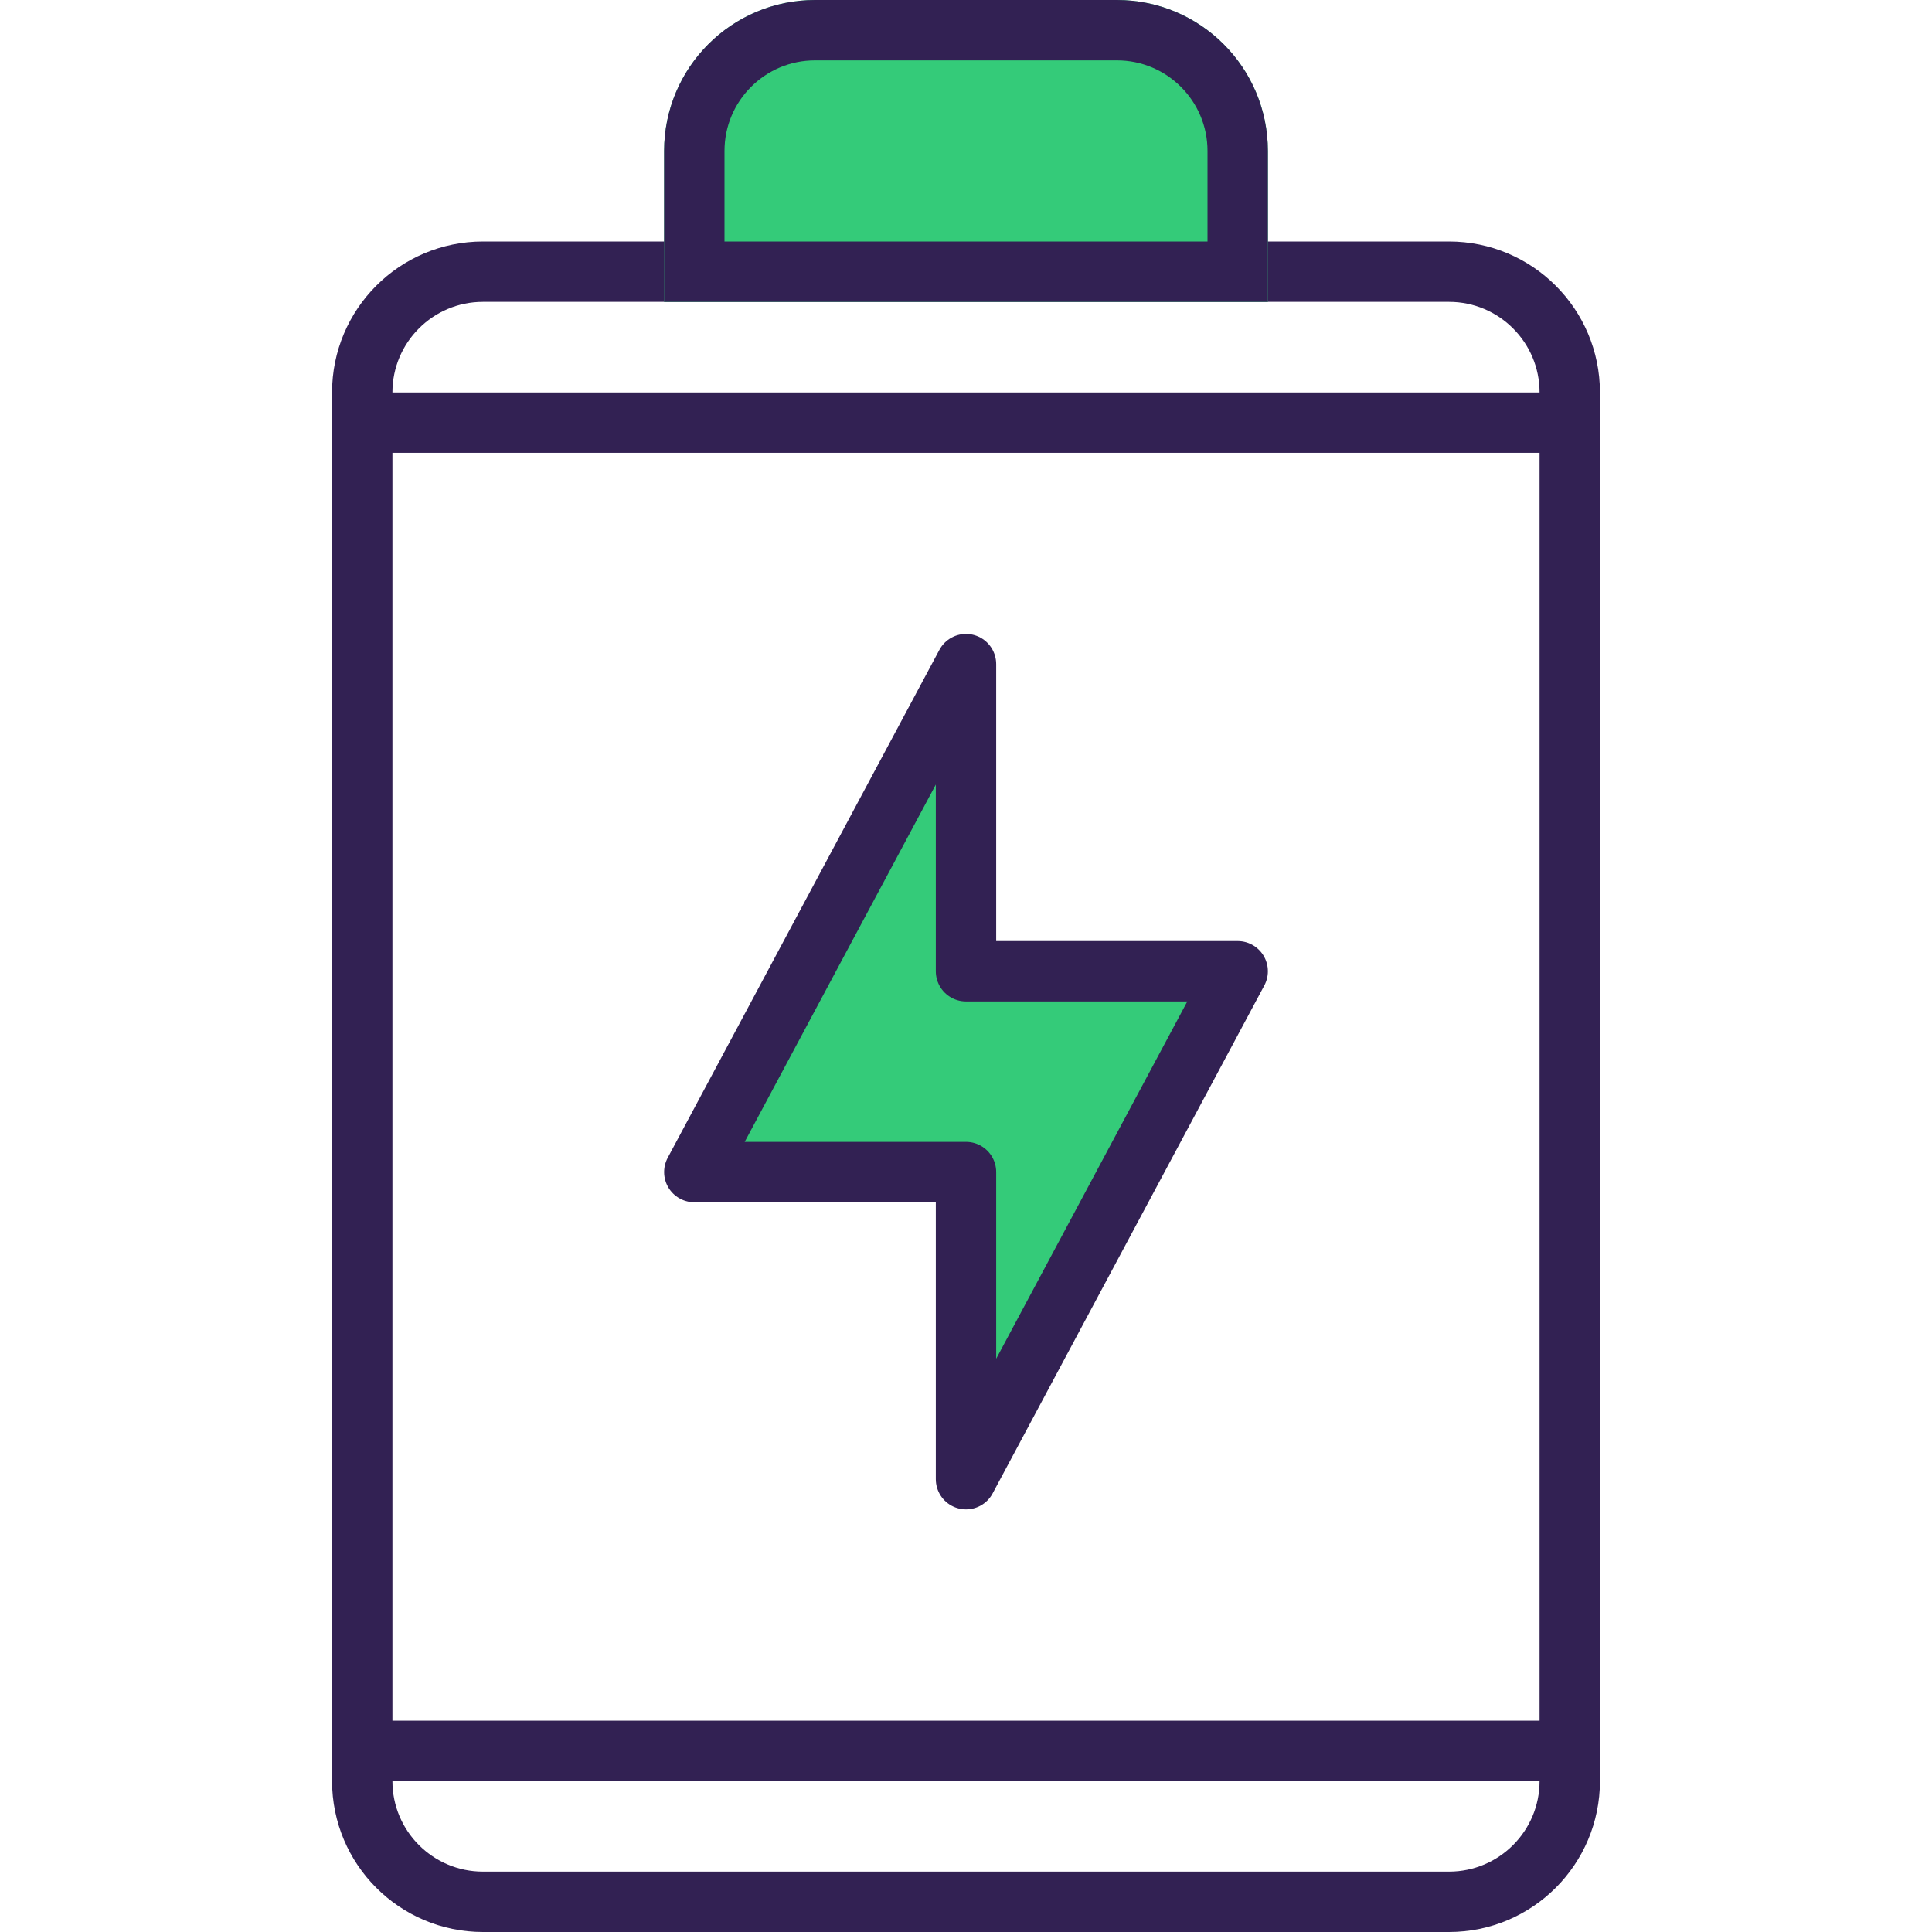
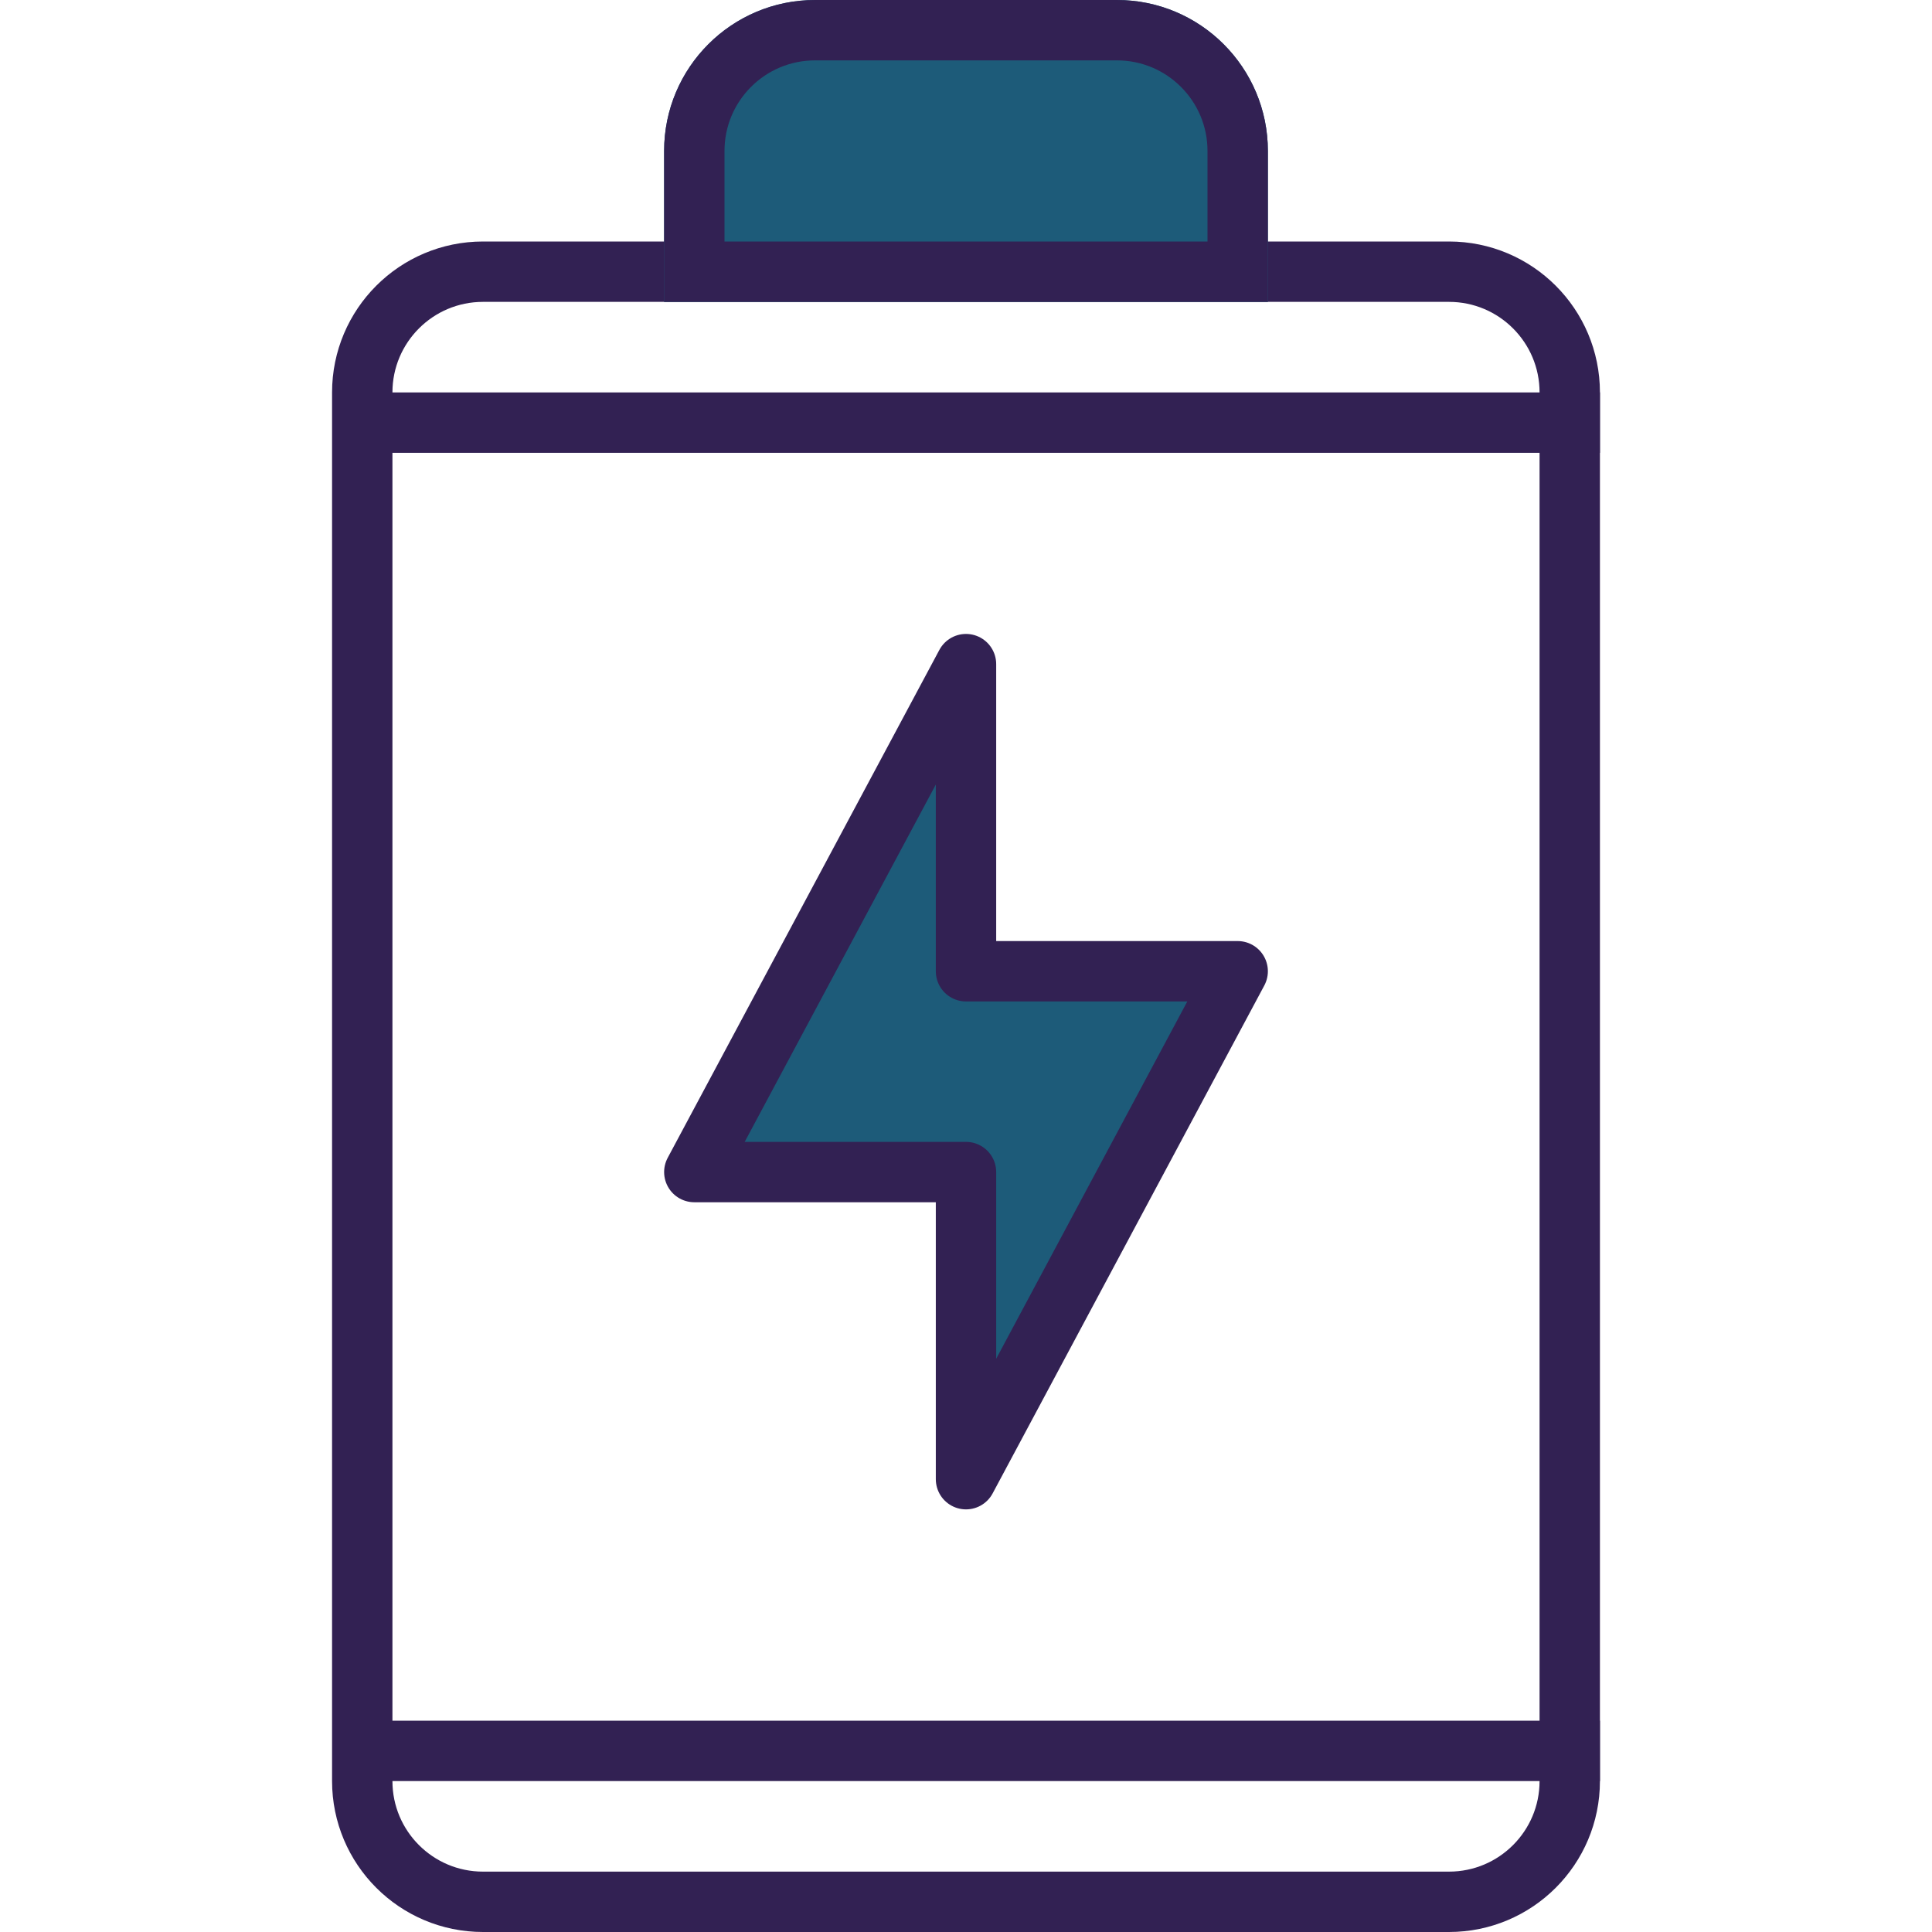
<svg xmlns="http://www.w3.org/2000/svg" width="64" height="64" viewBox="0 0 64 64" fill="none">
  <rect x="12" y="9" width="40" height="54" rx="4" stroke="#322153" stroke-width="2" />
-   <path d="M22 5C22 2.239 24.239 0 27 0H37C39.761 0 42 2.239 42 5V10H22V5Z" fill="#34CB79" />
+   <path d="M22 5C22 2.239 24.239 0 27 0H37C39.761 0 42 2.239 42 5V10H22V5Z" fill="#1D5B79" />
  <path d="M23 5C23 2.791 24.791 1 27 1H37C39.209 1 41 2.791 41 5V9H23V5Z" stroke="#322153" stroke-width="2" />
-   <path d="M23 38.826L32 22V32.174H41L32 49V38.826H23Z" fill="#34CB79" />
+   <path d="M23 38.826L32 22V32.174H41L32 49V38.826H23Z" fill="#1D5B79" />
  <path d="M23 38.826L32 22V32.174H41L32 49V38.826H23Z" stroke="#322153" stroke-width="2" stroke-linejoin="round" />
  <line x1="12" y1="14" x2="53" y2="14" stroke="#322153" stroke-width="2" />
  <line x1="12" y1="58" x2="53" y2="58" stroke="#322153" stroke-width="2" />
</svg>
